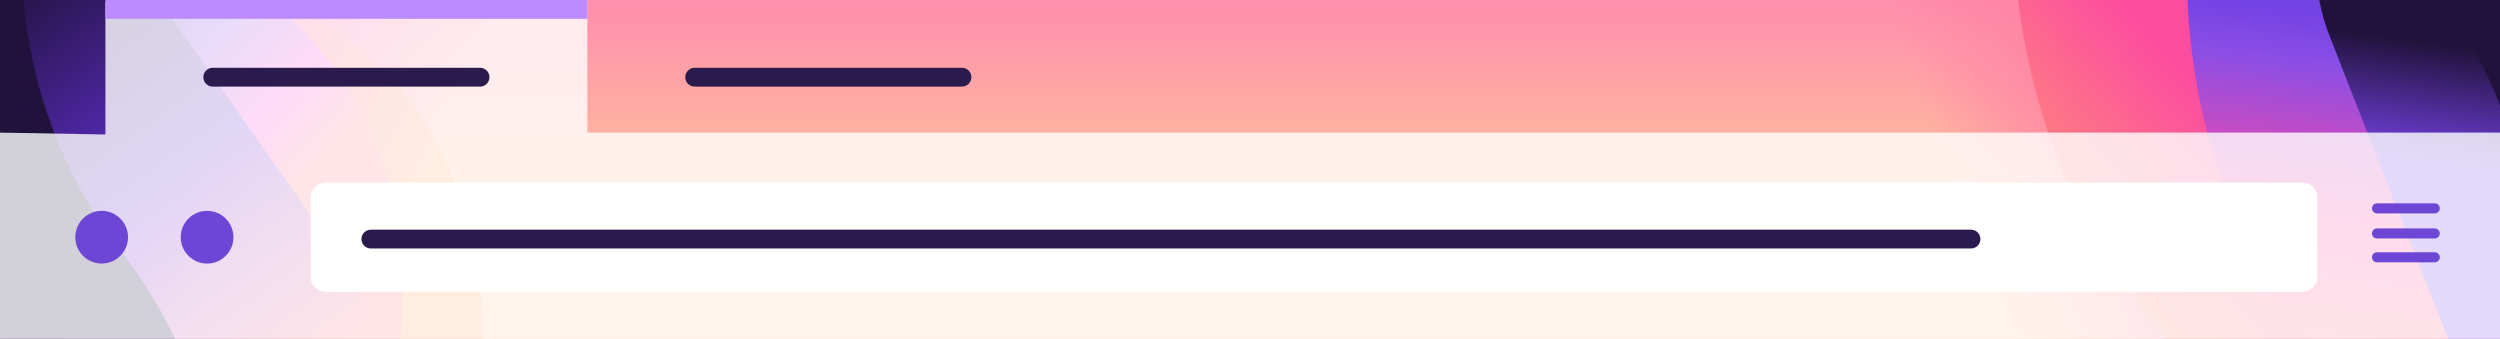
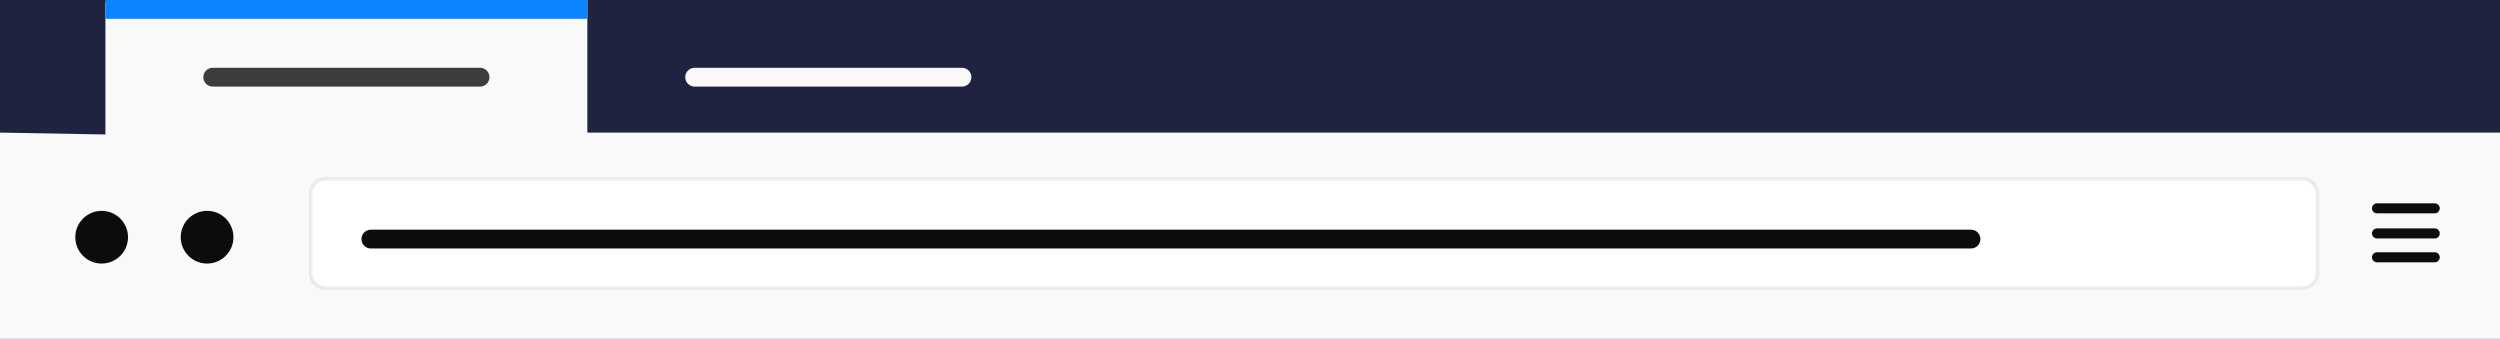
- <svg xmlns="http://www.w3.org/2000/svg" xmlns:xlink="http://www.w3.org/1999/xlink" data-name="Layer 1" width="664" height="90">
-   <defs>
-     <linearGradient id="b" x1="324.11" y1="53.56" x2="324.11" y2="52.83" gradientTransform="matrix(72 0 0 -128 -23004 6821)" gradientUnits="userSpaceOnUse">
-       <stop offset="0" stop-color="#ff6bba" />
-       <stop offset="1" stop-color="#ffc999" />
-     </linearGradient>
-     <linearGradient id="c" x1="579.97" y1="46.46" x2="524.59" y2="66.59" gradientUnits="userSpaceOnUse">
-       <stop offset=".27" stop-color="#fe82a4" />
-       <stop offset="1" stop-color="#fe7fa3" stop-opacity="0" />
-     </linearGradient>
-     <linearGradient id="a" x1="602.6" y1="42.67" x2="543.8" y2="95.35" gradientUnits="userSpaceOnUse">
-       <stop offset="0" stop-color="#fc4ca0" />
-       <stop offset="1" stop-color="#ffa769" />
-     </linearGradient>
-     <linearGradient id="d" x1="627.55" y1="5.24" x2="616.47" y2="92.5" gradientUnits="userSpaceOnUse">
-       <stop offset="0" stop-color="#7542e5" />
-       <stop offset=".15" stop-color="#8b4ee5" />
-       <stop offset=".62" stop-color="#ff4aa2" />
-       <stop offset="1" stop-color="#ff778e" />
-     </linearGradient>
-     <linearGradient id="e" x1="644.75" y1="11.14" x2="640.27" y2="43.06" gradientUnits="userSpaceOnUse">
-       <stop offset="0" stop-color="#20123a" />
-       <stop offset="1" stop-color="#20123a" stop-opacity="0" />
-     </linearGradient>
-     <linearGradient id="f" x1="322.39" y1="52.97" x2="322.66" y2="52.88" gradientTransform="matrix(160 0 0 -128 -51516 6821)" gradientUnits="userSpaceOnUse">
-       <stop offset="0" stop-color="#fc56a1" />
-       <stop offset="1" stop-color="#fc56a1" stop-opacity="0" />
-     </linearGradient>
-     <linearGradient id="g" x1="42.61" y1="47.79" x2="98.34" y2="78.93" xlink:href="#a" />
-     <linearGradient id="h" x1="12.93" y1="23.88" x2="60.52" y2="67.77" gradientUnits="userSpaceOnUse">
-       <stop offset="0" stop-color="#4e27a4" />
-       <stop offset=".34" stop-color="#8b4ee5" />
-       <stop offset=".73" stop-color="#ff4ad9" />
-       <stop offset="1" stop-color="#ff778e" />
-     </linearGradient>
-     <linearGradient id="i" x1="-9.97" y1="1.03" x2="65.82" y2="107.4" gradientUnits="userSpaceOnUse">
-       <stop offset="0" stop-color="#20123a" />
-       <stop offset=".51" stop-color="#5f2eca" />
-       <stop offset="1" stop-color="#7542e5" stop-opacity="0" />
-     </linearGradient>
-   </defs>
-   <path d="M0 0h664v90H0z" fill-rule="evenodd" fill="url(#b)" />
-   <path fill="url(#c)" d="M504 0h160v90H504z" />
-   <path d="M664 90V0H536c4.4 35.42 18.65 66.86 39.21 90z" fill-rule="evenodd" fill="url(#a)" />
-   <path d="M664 90V0h-83c1.56 34.75 13.2 66.18 31.37 90z" fill-rule="evenodd" fill="url(#d)" />
-   <path d="M650.22 90H664V0h-48a51.79 51.79 0 0 0 2.65 9.31z" fill="#7542e5" fill-rule="evenodd" />
-   <path d="M649 0h15v28a130.53 130.53 0 0 0-15-28z" fill="#20123a" fill-rule="evenodd" />
-   <path d="M650.22 90H664V0h-48a51.79 51.79 0 0 0 2.65 9.31z" fill-rule="evenodd" fill="url(#e)" />
-   <path d="M0 0h160v90H0z" fill="url(#f)" />
-   <path d="M128 90v-2.61C128 45 104.13 9.44 72 0H38C23 4.41 9.8 14.49 0 28.31V90z" fill="url(#g)" />
-   <path d="M106.29 90a110.93 110.93 0 0 0 .71-12.46C107 44.49 92.5 15.6 70.9 0H0v90z" fill="url(#h)" />
-   <path d="M98.35 90a54 54 0 0 0-9.09-23.29L42.2 0H0v89.27l.52.73z" fill="url(#i)" />
-   <path d="M46.47 90A122.45 122.45 0 0 0 33 67.85l-2.18-3C16.62 46.34 8.42 23.51 6.16 0H0v90z" fill="#20123a" />
-   <path d="M28 35.72V.5L156 0v35.22h508V90H0V35.22z" fill="#fff" fill-opacity=".8" />
-   <path d="M28 0h128v5H28z" fill="#bb8bff" />
-   <path d="M56.5 18h71a2.5 2.5 0 0 1 2.5 2.5 2.5 2.5 0 0 1-2.5 2.5h-71a2.5 2.5 0 0 1-2.5-2.5 2.5 2.5 0 0 1 2.5-2.5zm128 0h71a2.5 2.5 0 0 1 2.5 2.5 2.5 2.5 0 0 1-2.5 2.5h-71a2.5 2.5 0 0 1-2.5-2.5 2.5 2.5 0 0 1 2.5-2.5z" fill="#2b1b4c" />
-   <rect x="82.5" y="48.5" width="533" height="29" rx="4" fill="#fff" />
-   <path d="M98.5 61h425a2.5 2.5 0 0 1 2.5 2.5 2.5 2.5 0 0 1-2.5 2.5h-425a2.5 2.5 0 0 1-2.5-2.5 2.5 2.5 0 0 1 2.5-2.5z" fill="#2b1b4c" />
-   <circle cx="27" cy="63" r="7" fill="#6e46d5" />
-   <circle cx="55" cy="63" r="7" fill="#6e46d5" />
-   <rect x="630" y="54" width="18" height="2.67" rx="1.33" fill="#6e46d5" />
-   <rect x="630" y="60.67" width="18" height="2.67" rx="1.33" fill="#6e46d5" />
-   <rect x="630" y="67" width="18" height="2.67" rx="1.33" fill="#6e46d5" />
+ <svg xmlns="http://www.w3.org/2000/svg" width="664" height="90" fill="#0C0C0D">
+   <path fill="#202340" d="M0 0h664v90H0z" />
+   <path fill="#F9F9FA" d="M28 35.717V.5L156 0v35.217h508V90H0V35.217z" />
+   <path fill="#0A84FF" d="M28 0h128v5H28z" />
+   <rect width="76" height="5" x="54" y="18" fill="#3D3D3D" rx="2.5" />
+   <rect width="76" height="5" x="182" y="18" fill="#F9F9FA" rx="2.5" />
+   <rect width="533" height="29" x="82.5" y="47.5" fill="#FFF" stroke="#ADADB3" stroke-opacity=".2" rx="4" />
+   <rect width="430" height="5" x="96" y="61" rx="2.5" />
+   <circle cx="27" cy="63" r="7" />
+   <circle cx="55" cy="63" r="7" />
+   <rect width="18" height="2.667" x="630" y="54" rx="1.333" />
+   <rect width="18" height="2.667" x="630" y="60.667" rx="1.333" />
+   <rect width="18" height="2.667" x="630" y="67" rx="1.333" />
</svg>
